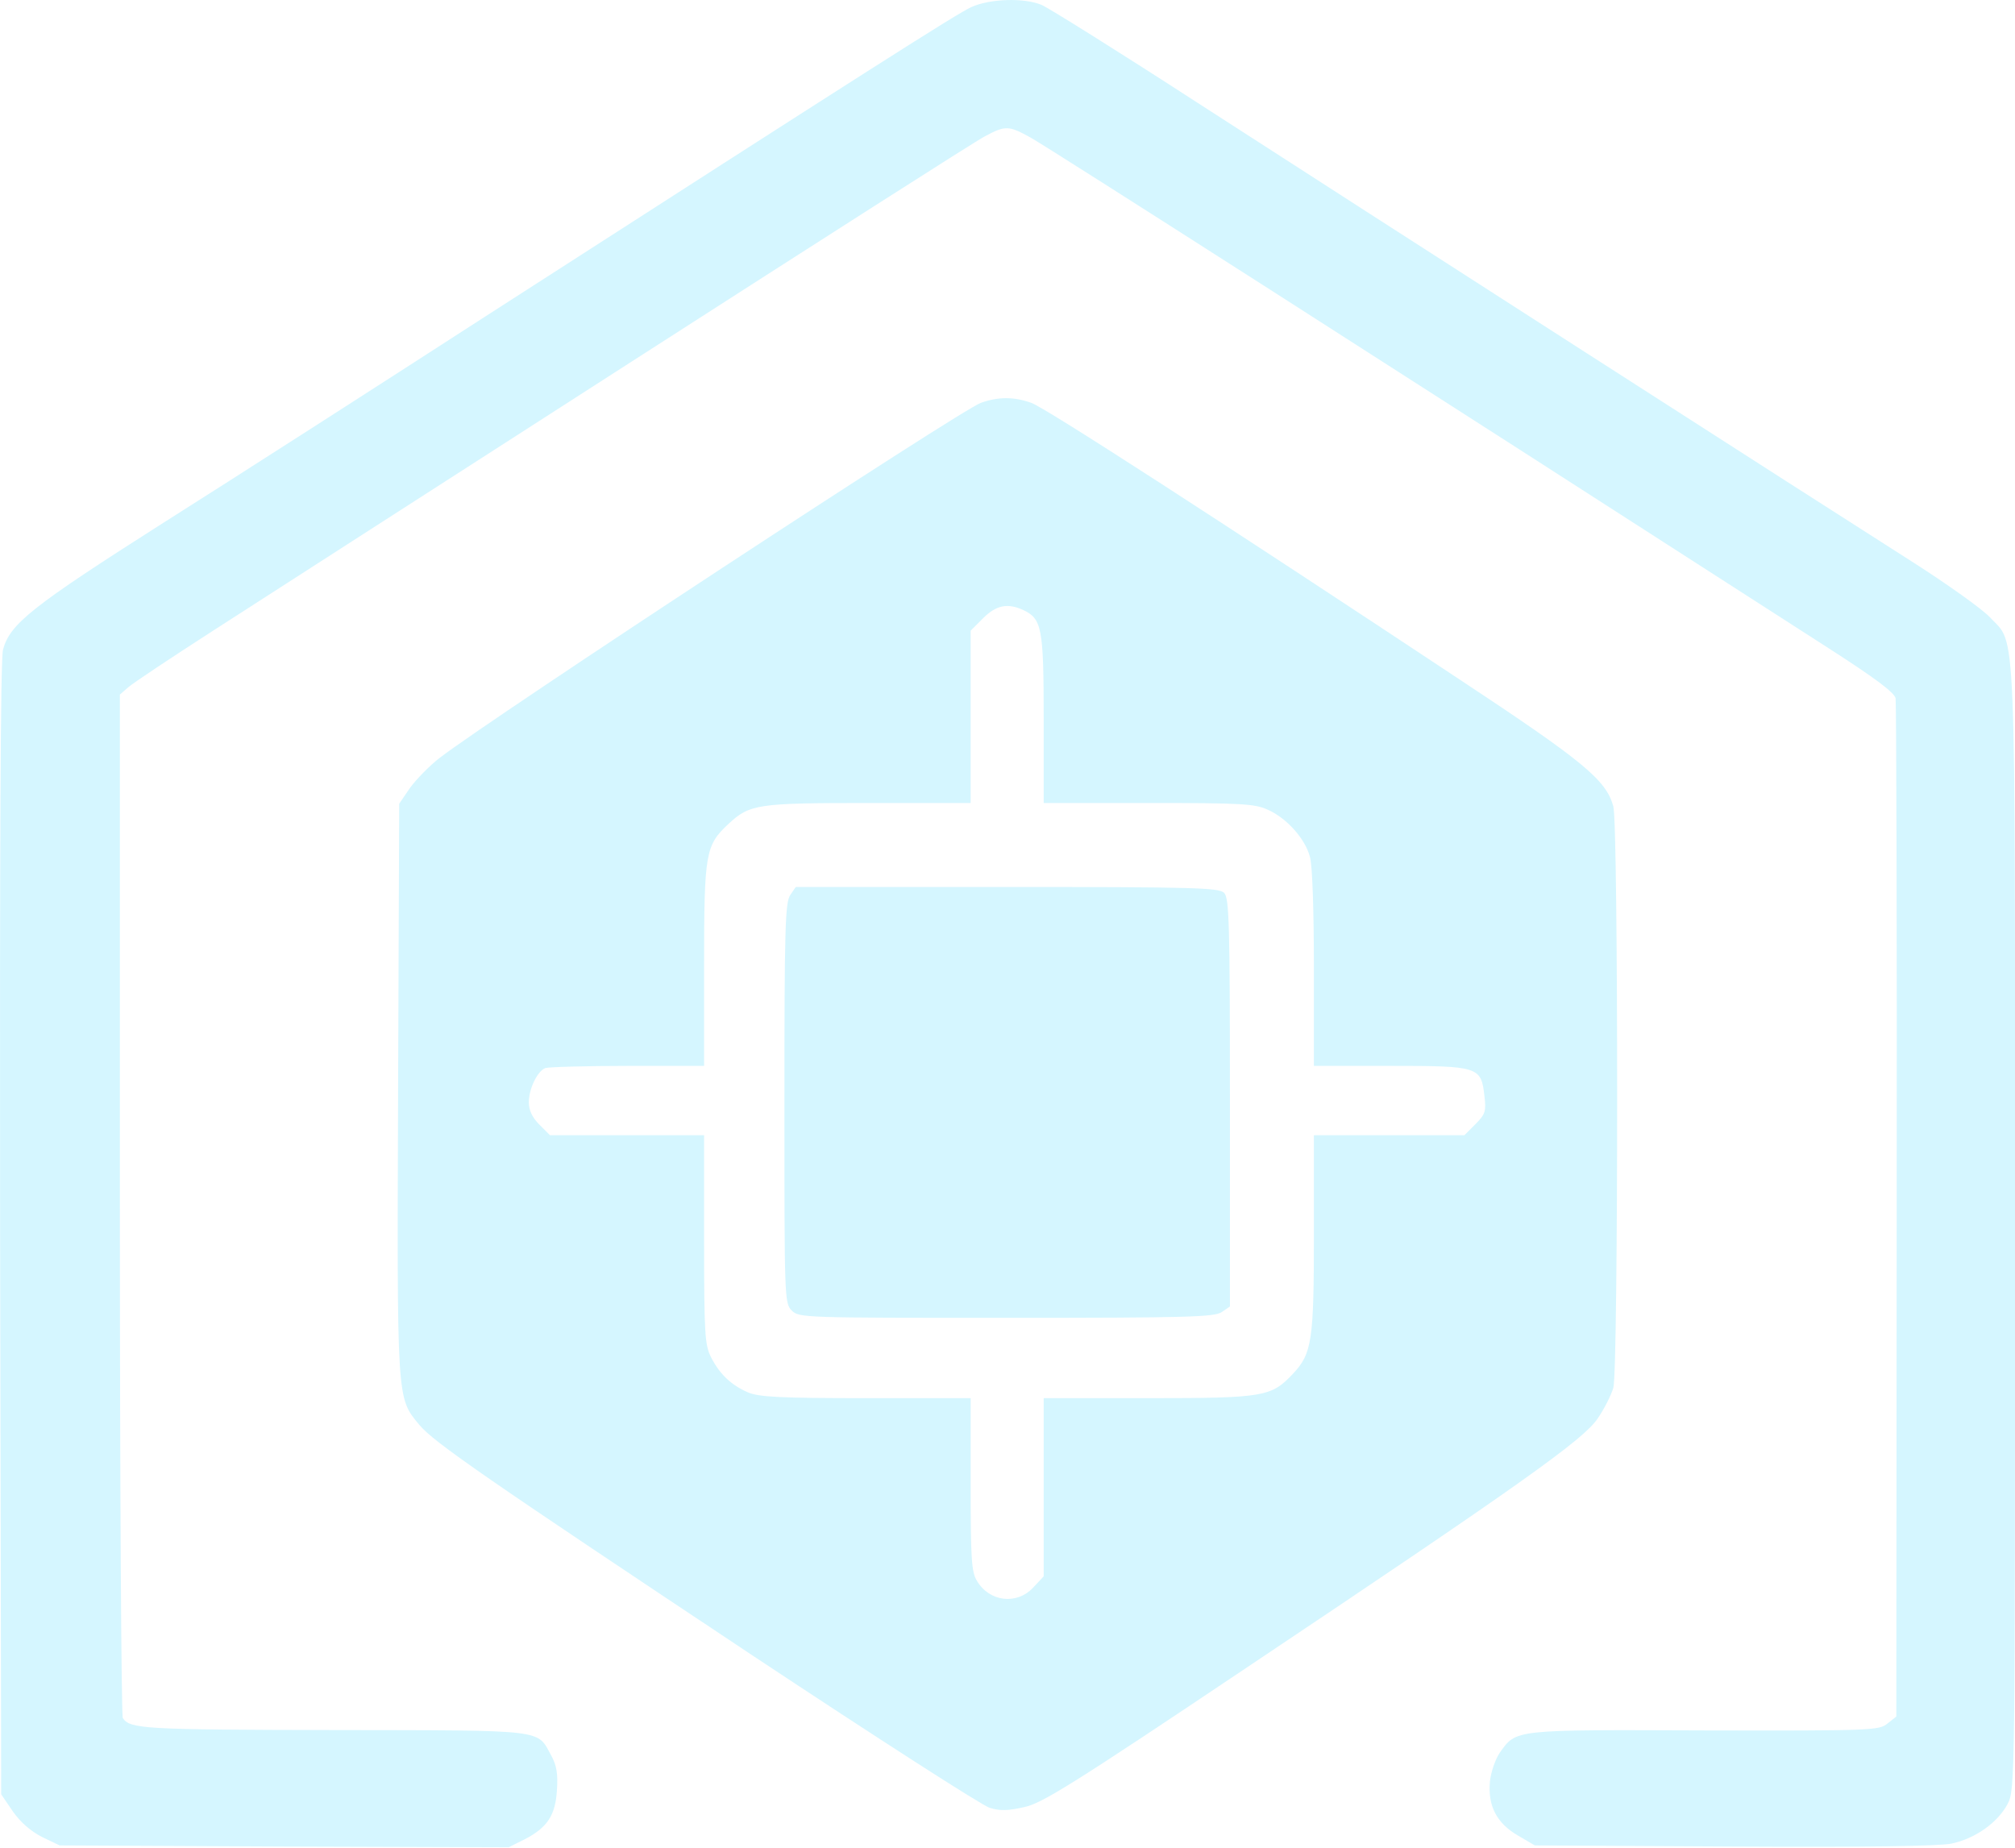
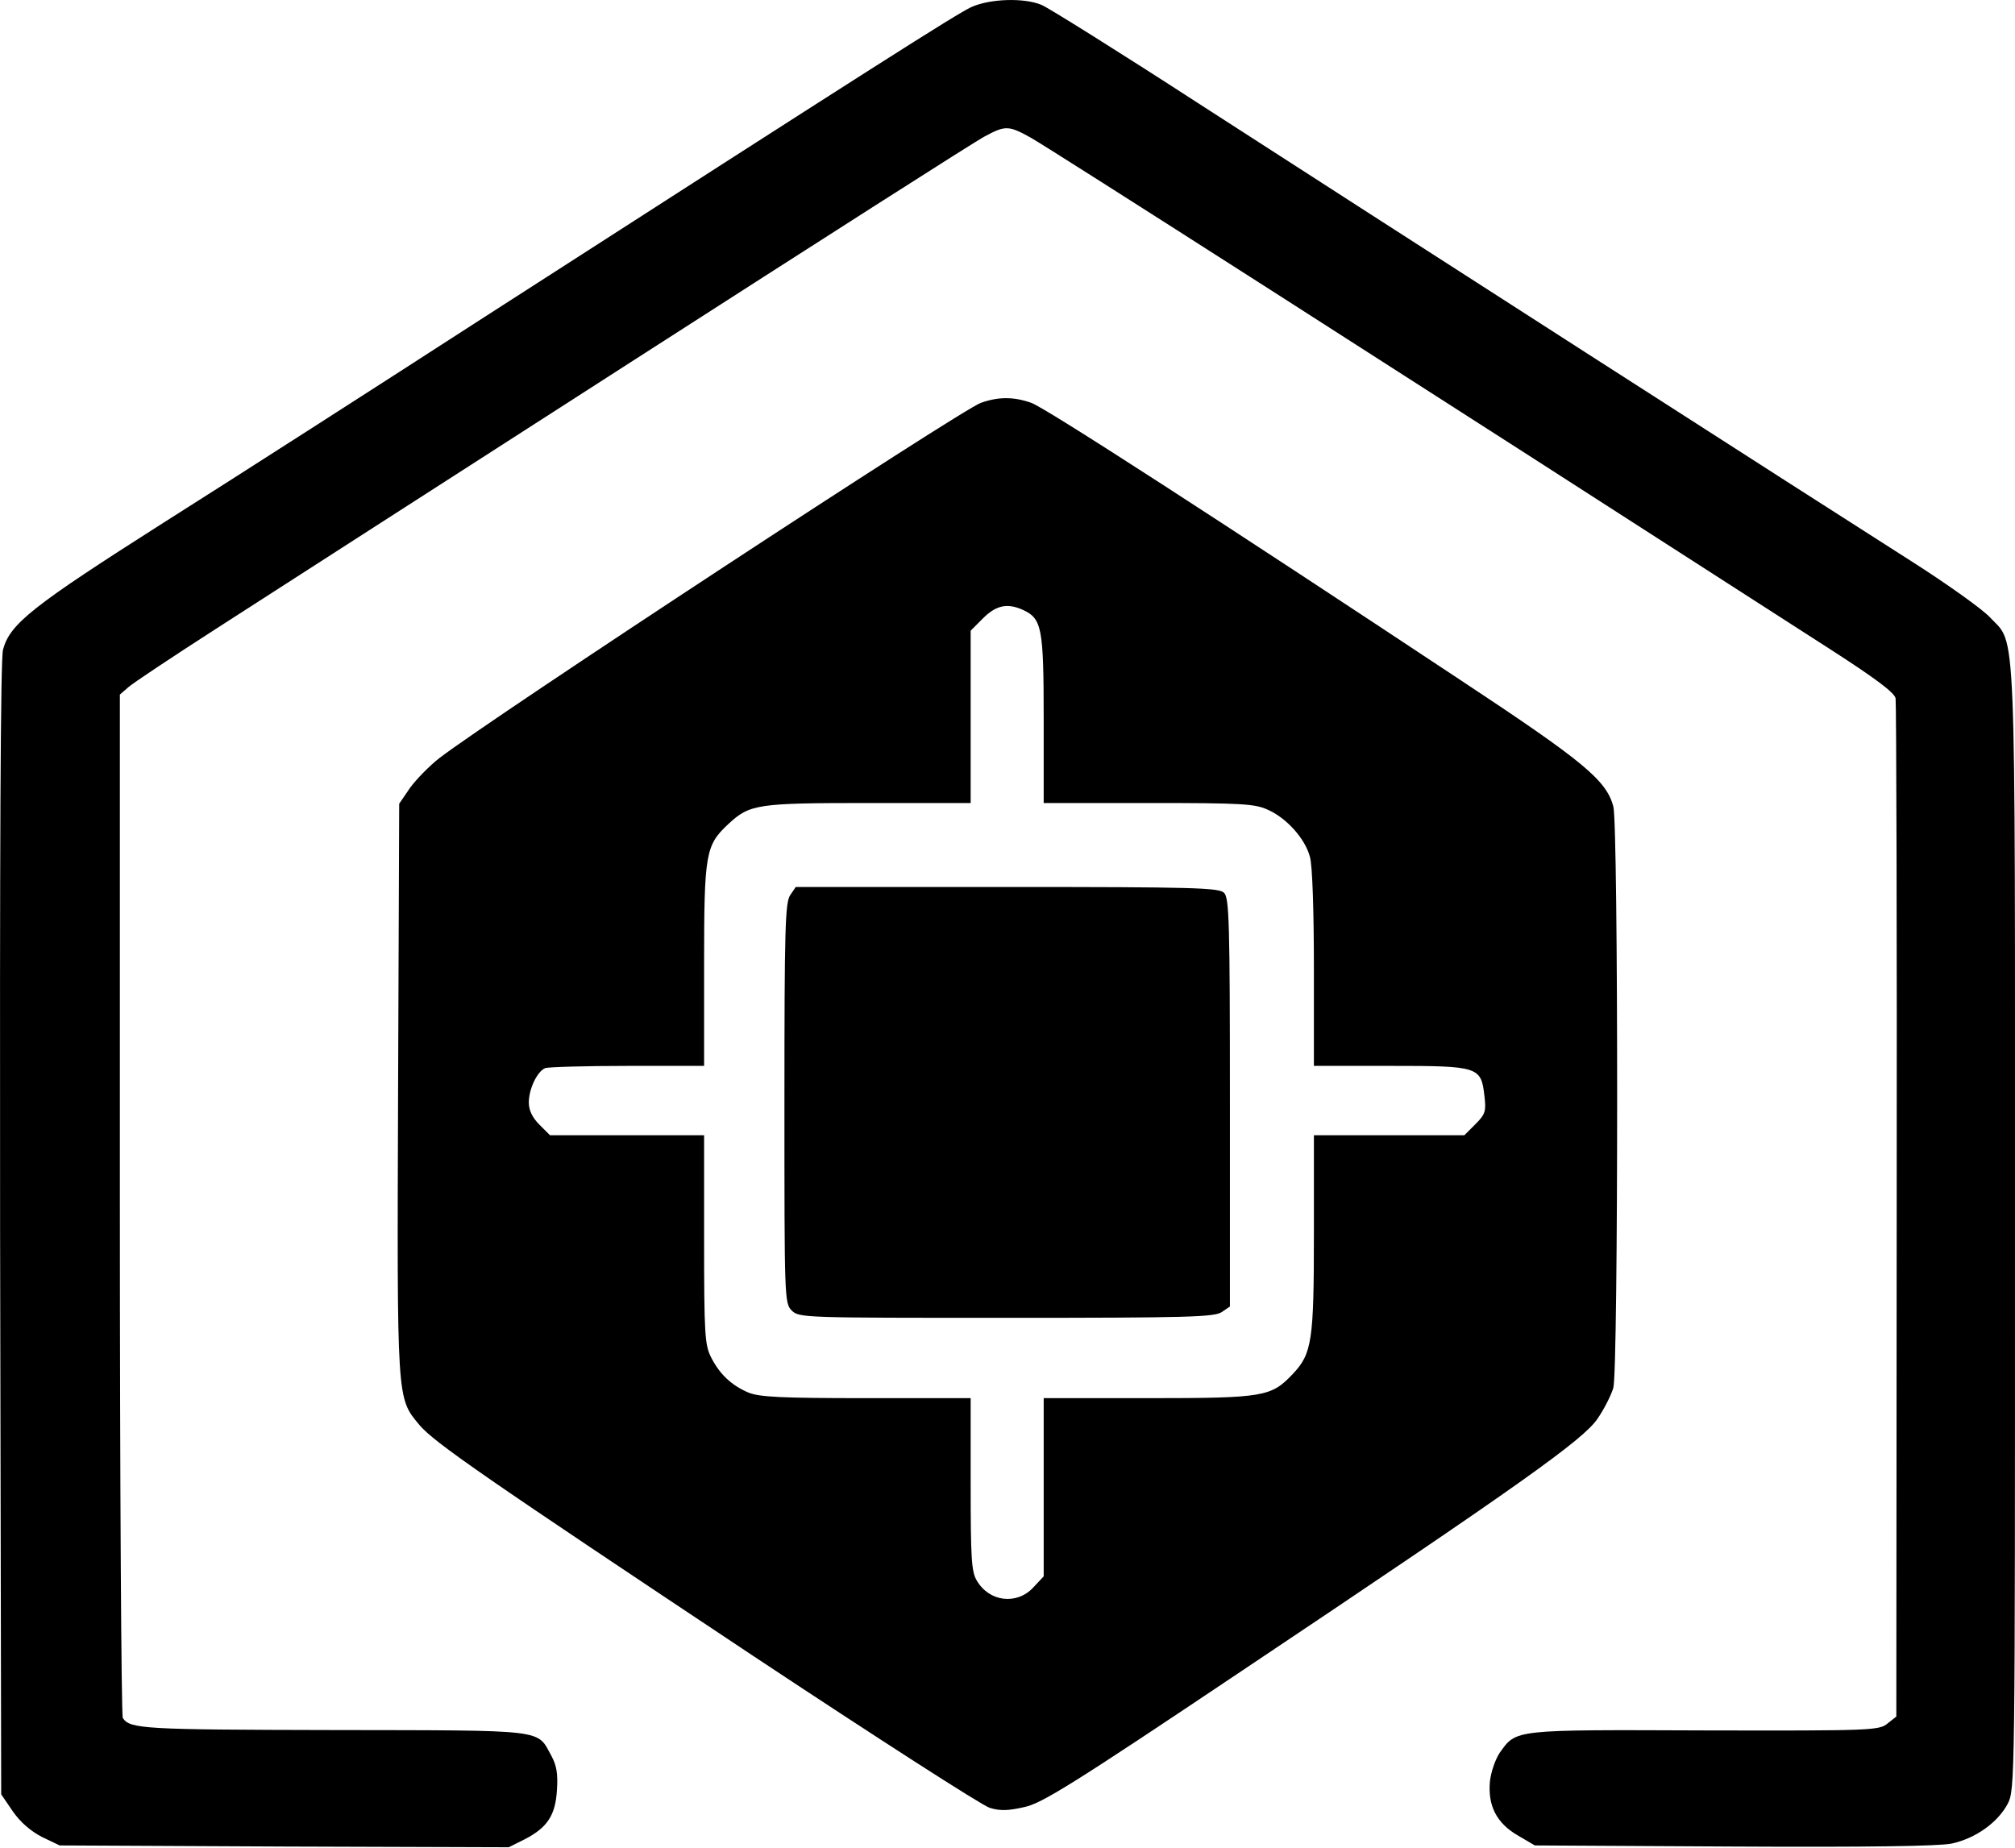
<svg xmlns="http://www.w3.org/2000/svg" version="1.0" width="336.044pt" height="308.094pt" viewBox="0 0 336.044 308.094" preserveAspectRatio="xMidYMid" id="svg146" xml:space="preserve">
  <defs id="defs150" />
-   <g id="logo" style="fill:#d5f6ff;fill-opacity:1" transform="translate(-558.398,-883.9558)">
-     <path d="m 720.398,885.131 c -2.497,1.157 -15.894,9.683 -81.114,51.64 -17.904,11.57 -42.019,27.038 -53.589,34.346 -21.923,13.945 -25.637,16.868 -26.794,21.192 -0.426,1.522 -0.548,33.31 -0.487,96.643 l 0.183,94.268 1.949,2.862 c 1.279,1.827 2.984,3.288 4.872,4.263 l 2.923,1.401 37.451,0.183 37.451,0.122 2.679,-1.34 c 3.776,-1.949 5.115,-4.019 5.359,-8.221 0.183,-2.679 -0.061,-4.08 -0.913,-5.663 -2.497,-4.506 -0.365,-4.263 -36.355,-4.324 -31.727,-0.061 -33.919,-0.183 -35.137,-2.01 -0.244,-0.365 -0.487,-38.913 -0.487,-85.681 v -85.012 l 1.401,-1.218 c 0.731,-0.67 7.247,-4.994 14.432,-9.622 7.186,-4.628 38.426,-24.724 69.422,-44.637 30.996,-19.913 57.547,-36.903 59.009,-37.634 3.41,-1.827 3.958,-1.827 7.673,0.244 3.532,2.01 58.765,37.33 133.12,85.194 7.673,4.933 10.84,7.308 11.083,8.282 0.122,0.731 0.244,39.278 0.183,85.56 l -0.061,84.281 -1.462,1.157 c -1.401,1.157 -2.558,1.218 -30.509,1.157 -32.092,-0.122 -31.362,-0.183 -34.163,3.715 -0.731,1.096 -1.462,3.167 -1.644,4.811 -0.365,4.019 1.096,6.942 4.689,9.013 l 2.801,1.644 33.128,0.183 c 22.227,0.122 34.224,-0.061 36.355,-0.487 4.019,-0.853 7.734,-3.532 9.378,-6.638 1.218,-2.436 1.218,-3.228 1.218,-95.851 0,-103.829 0.244,-97.252 -4.141,-102.002 -1.218,-1.34 -7.186,-5.602 -13.215,-9.439 -15.041,-9.561 -89.762,-57.547 -118.992,-76.425 -13.154,-8.526 -24.846,-15.833 -26.003,-16.32 -2.923,-1.218 -8.586,-1.035 -11.692,0.365 z" id="path1689-7" style="fill:#d5f6ff;fill-opacity:1;stroke:none;stroke-width:0.061" />
-     <path d="m 721.981,951.143 c -3.41,1.218 -81.175,52.249 -90.31,59.252 -1.644,1.279 -3.836,3.532 -4.872,4.933 l -1.827,2.679 -0.183,47.499 c -0.183,52.432 -0.244,51.519 3.532,56.086 2.436,2.923 10.9,8.769 55.964,38.73 20.218,13.397 37.817,24.724 39.156,25.15 1.766,0.548 3.106,0.487 5.785,-0.122 2.923,-0.609 8.099,-3.836 36.355,-22.775 46.525,-31.118 56.877,-38.487 59.252,-42.019 1.096,-1.583 2.253,-3.897 2.619,-5.115 0.853,-3.045 0.853,-93.963 0,-97.008 -1.218,-4.385 -4.872,-7.429 -25.516,-21.07 -39.705,-26.307 -69.239,-45.429 -71.553,-46.22 -2.923,-1.035 -5.481,-1.035 -8.404,0 z m 7.003,34.528 c 3.167,1.462 3.471,2.923 3.471,18.147 v 14.067 h 17.538 c 15.59,0 17.721,0.122 19.913,1.157 3.106,1.401 6.151,4.811 6.942,7.795 0.426,1.34 0.67,9.134 0.67,18.573 v 16.32 h 12.727 c 14.737,0 15.163,0.122 15.711,4.994 0.304,2.558 0.183,3.045 -1.522,4.75 l -1.827,1.827 H 790.063 777.519 v 16.381 c 0,17.904 -0.304,20.035 -3.532,23.445 -3.593,3.776 -4.689,4.019 -23.993,4.019 h -17.538 v 14.859 14.859 l -1.766,1.888 c -2.74,2.923 -7.308,2.375 -9.378,-1.157 -0.913,-1.462 -1.035,-3.776 -1.035,-16.077 v -14.372 h -17.356 c -14.311,0 -17.782,-0.183 -19.67,-0.913 -2.862,-1.218 -4.811,-3.045 -6.272,-5.907 -1.035,-2.071 -1.157,-3.776 -1.157,-19.67 v -17.355 H 662.972 650.123 l -1.766,-1.766 c -1.218,-1.218 -1.766,-2.436 -1.766,-3.715 0,-2.253 1.401,-5.176 2.74,-5.724 0.548,-0.183 6.76,-0.365 13.763,-0.365 h 12.727 v -16.929 c 0,-18.573 0.244,-19.852 4.019,-23.384 3.593,-3.349 4.811,-3.532 23.384,-3.532 h 17.051 v -14.372 -14.372 l 2.07,-2.07 c 2.192,-2.192 4.08,-2.558 6.638,-1.401 z" id="path1691-5" style="fill:#d5f6ff;fill-opacity:1;stroke:none;stroke-width:0.061" />
-     <path d="m 690.193,1033.232 c -0.853,1.218 -0.974,5.542 -0.974,34.711 0,32.58 0,33.371 1.218,34.589 1.218,1.218 2.01,1.218 35.807,1.218 30.266,0 34.711,-0.122 35.929,-0.974 l 1.34,-0.913 v -34.041 c 0,-30.083 -0.122,-34.102 -0.974,-34.955 -0.853,-0.853 -4.933,-0.974 -36.173,-0.974 h -35.259 z" id="path1693-3" style="fill:#d5f6ff;fill-opacity:1;stroke:none;stroke-width:0.061" />
+   <g id="logo" style="fill:currentColor;fill-opacity:1" transform="translate(-558.398,-883.9558)">
+     <path d="m 720.398,885.131 c -2.497,1.157 -15.894,9.683 -81.114,51.64 -17.904,11.57 -42.019,27.038 -53.589,34.346 -21.923,13.945 -25.637,16.868 -26.794,21.192 -0.426,1.522 -0.548,33.31 -0.487,96.643 l 0.183,94.268 1.949,2.862 c 1.279,1.827 2.984,3.288 4.872,4.263 l 2.923,1.401 37.451,0.183 37.451,0.122 2.679,-1.34 c 3.776,-1.949 5.115,-4.019 5.359,-8.221 0.183,-2.679 -0.061,-4.08 -0.913,-5.663 -2.497,-4.506 -0.365,-4.263 -36.355,-4.324 -31.727,-0.061 -33.919,-0.183 -35.137,-2.01 -0.244,-0.365 -0.487,-38.913 -0.487,-85.681 v -85.012 l 1.401,-1.218 c 0.731,-0.67 7.247,-4.994 14.432,-9.622 7.186,-4.628 38.426,-24.724 69.422,-44.637 30.996,-19.913 57.547,-36.903 59.009,-37.634 3.41,-1.827 3.958,-1.827 7.673,0.244 3.532,2.01 58.765,37.33 133.12,85.194 7.673,4.933 10.84,7.308 11.083,8.282 0.122,0.731 0.244,39.278 0.183,85.56 l -0.061,84.281 -1.462,1.157 c -1.401,1.157 -2.558,1.218 -30.509,1.157 -32.092,-0.122 -31.362,-0.183 -34.163,3.715 -0.731,1.096 -1.462,3.167 -1.644,4.811 -0.365,4.019 1.096,6.942 4.689,9.013 l 2.801,1.644 33.128,0.183 c 22.227,0.122 34.224,-0.061 36.355,-0.487 4.019,-0.853 7.734,-3.532 9.378,-6.638 1.218,-2.436 1.218,-3.228 1.218,-95.851 0,-103.829 0.244,-97.252 -4.141,-102.002 -1.218,-1.34 -7.186,-5.602 -13.215,-9.439 -15.041,-9.561 -89.762,-57.547 -118.992,-76.425 -13.154,-8.526 -24.846,-15.833 -26.003,-16.32 -2.923,-1.218 -8.586,-1.035 -11.692,0.365 z" id="path1689-7" style="fill:currentColor;fill-opacity:1;stroke:none;stroke-width:0.061" />
+     <path d="m 721.981,951.143 c -3.41,1.218 -81.175,52.249 -90.31,59.252 -1.644,1.279 -3.836,3.532 -4.872,4.933 l -1.827,2.679 -0.183,47.499 c -0.183,52.432 -0.244,51.519 3.532,56.086 2.436,2.923 10.9,8.769 55.964,38.73 20.218,13.397 37.817,24.724 39.156,25.15 1.766,0.548 3.106,0.487 5.785,-0.122 2.923,-0.609 8.099,-3.836 36.355,-22.775 46.525,-31.118 56.877,-38.487 59.252,-42.019 1.096,-1.583 2.253,-3.897 2.619,-5.115 0.853,-3.045 0.853,-93.963 0,-97.008 -1.218,-4.385 -4.872,-7.429 -25.516,-21.07 -39.705,-26.307 -69.239,-45.429 -71.553,-46.22 -2.923,-1.035 -5.481,-1.035 -8.404,0 z m 7.003,34.528 c 3.167,1.462 3.471,2.923 3.471,18.147 v 14.067 h 17.538 c 15.59,0 17.721,0.122 19.913,1.157 3.106,1.401 6.151,4.811 6.942,7.795 0.426,1.34 0.67,9.134 0.67,18.573 v 16.32 h 12.727 c 14.737,0 15.163,0.122 15.711,4.994 0.304,2.558 0.183,3.045 -1.522,4.75 l -1.827,1.827 H 790.063 777.519 v 16.381 c 0,17.904 -0.304,20.035 -3.532,23.445 -3.593,3.776 -4.689,4.019 -23.993,4.019 h -17.538 v 14.859 14.859 l -1.766,1.888 c -2.74,2.923 -7.308,2.375 -9.378,-1.157 -0.913,-1.462 -1.035,-3.776 -1.035,-16.077 v -14.372 h -17.356 c -14.311,0 -17.782,-0.183 -19.67,-0.913 -2.862,-1.218 -4.811,-3.045 -6.272,-5.907 -1.035,-2.071 -1.157,-3.776 -1.157,-19.67 v -17.355 H 662.972 650.123 l -1.766,-1.766 c -1.218,-1.218 -1.766,-2.436 -1.766,-3.715 0,-2.253 1.401,-5.176 2.74,-5.724 0.548,-0.183 6.76,-0.365 13.763,-0.365 h 12.727 v -16.929 c 0,-18.573 0.244,-19.852 4.019,-23.384 3.593,-3.349 4.811,-3.532 23.384,-3.532 h 17.051 v -14.372 -14.372 l 2.07,-2.07 c 2.192,-2.192 4.08,-2.558 6.638,-1.401 z" id="path1691-5" style="fill:currentColor;fill-opacity:1;stroke:none;stroke-width:0.061" />
+     <path d="m 690.193,1033.232 c -0.853,1.218 -0.974,5.542 -0.974,34.711 0,32.58 0,33.371 1.218,34.589 1.218,1.218 2.01,1.218 35.807,1.218 30.266,0 34.711,-0.122 35.929,-0.974 l 1.34,-0.913 v -34.041 c 0,-30.083 -0.122,-34.102 -0.974,-34.955 -0.853,-0.853 -4.933,-0.974 -36.173,-0.974 h -35.259 z" id="path1693-3" style="fill:currentColor;fill-opacity:1;stroke:none;stroke-width:0.061" />
  </g>
</svg>
